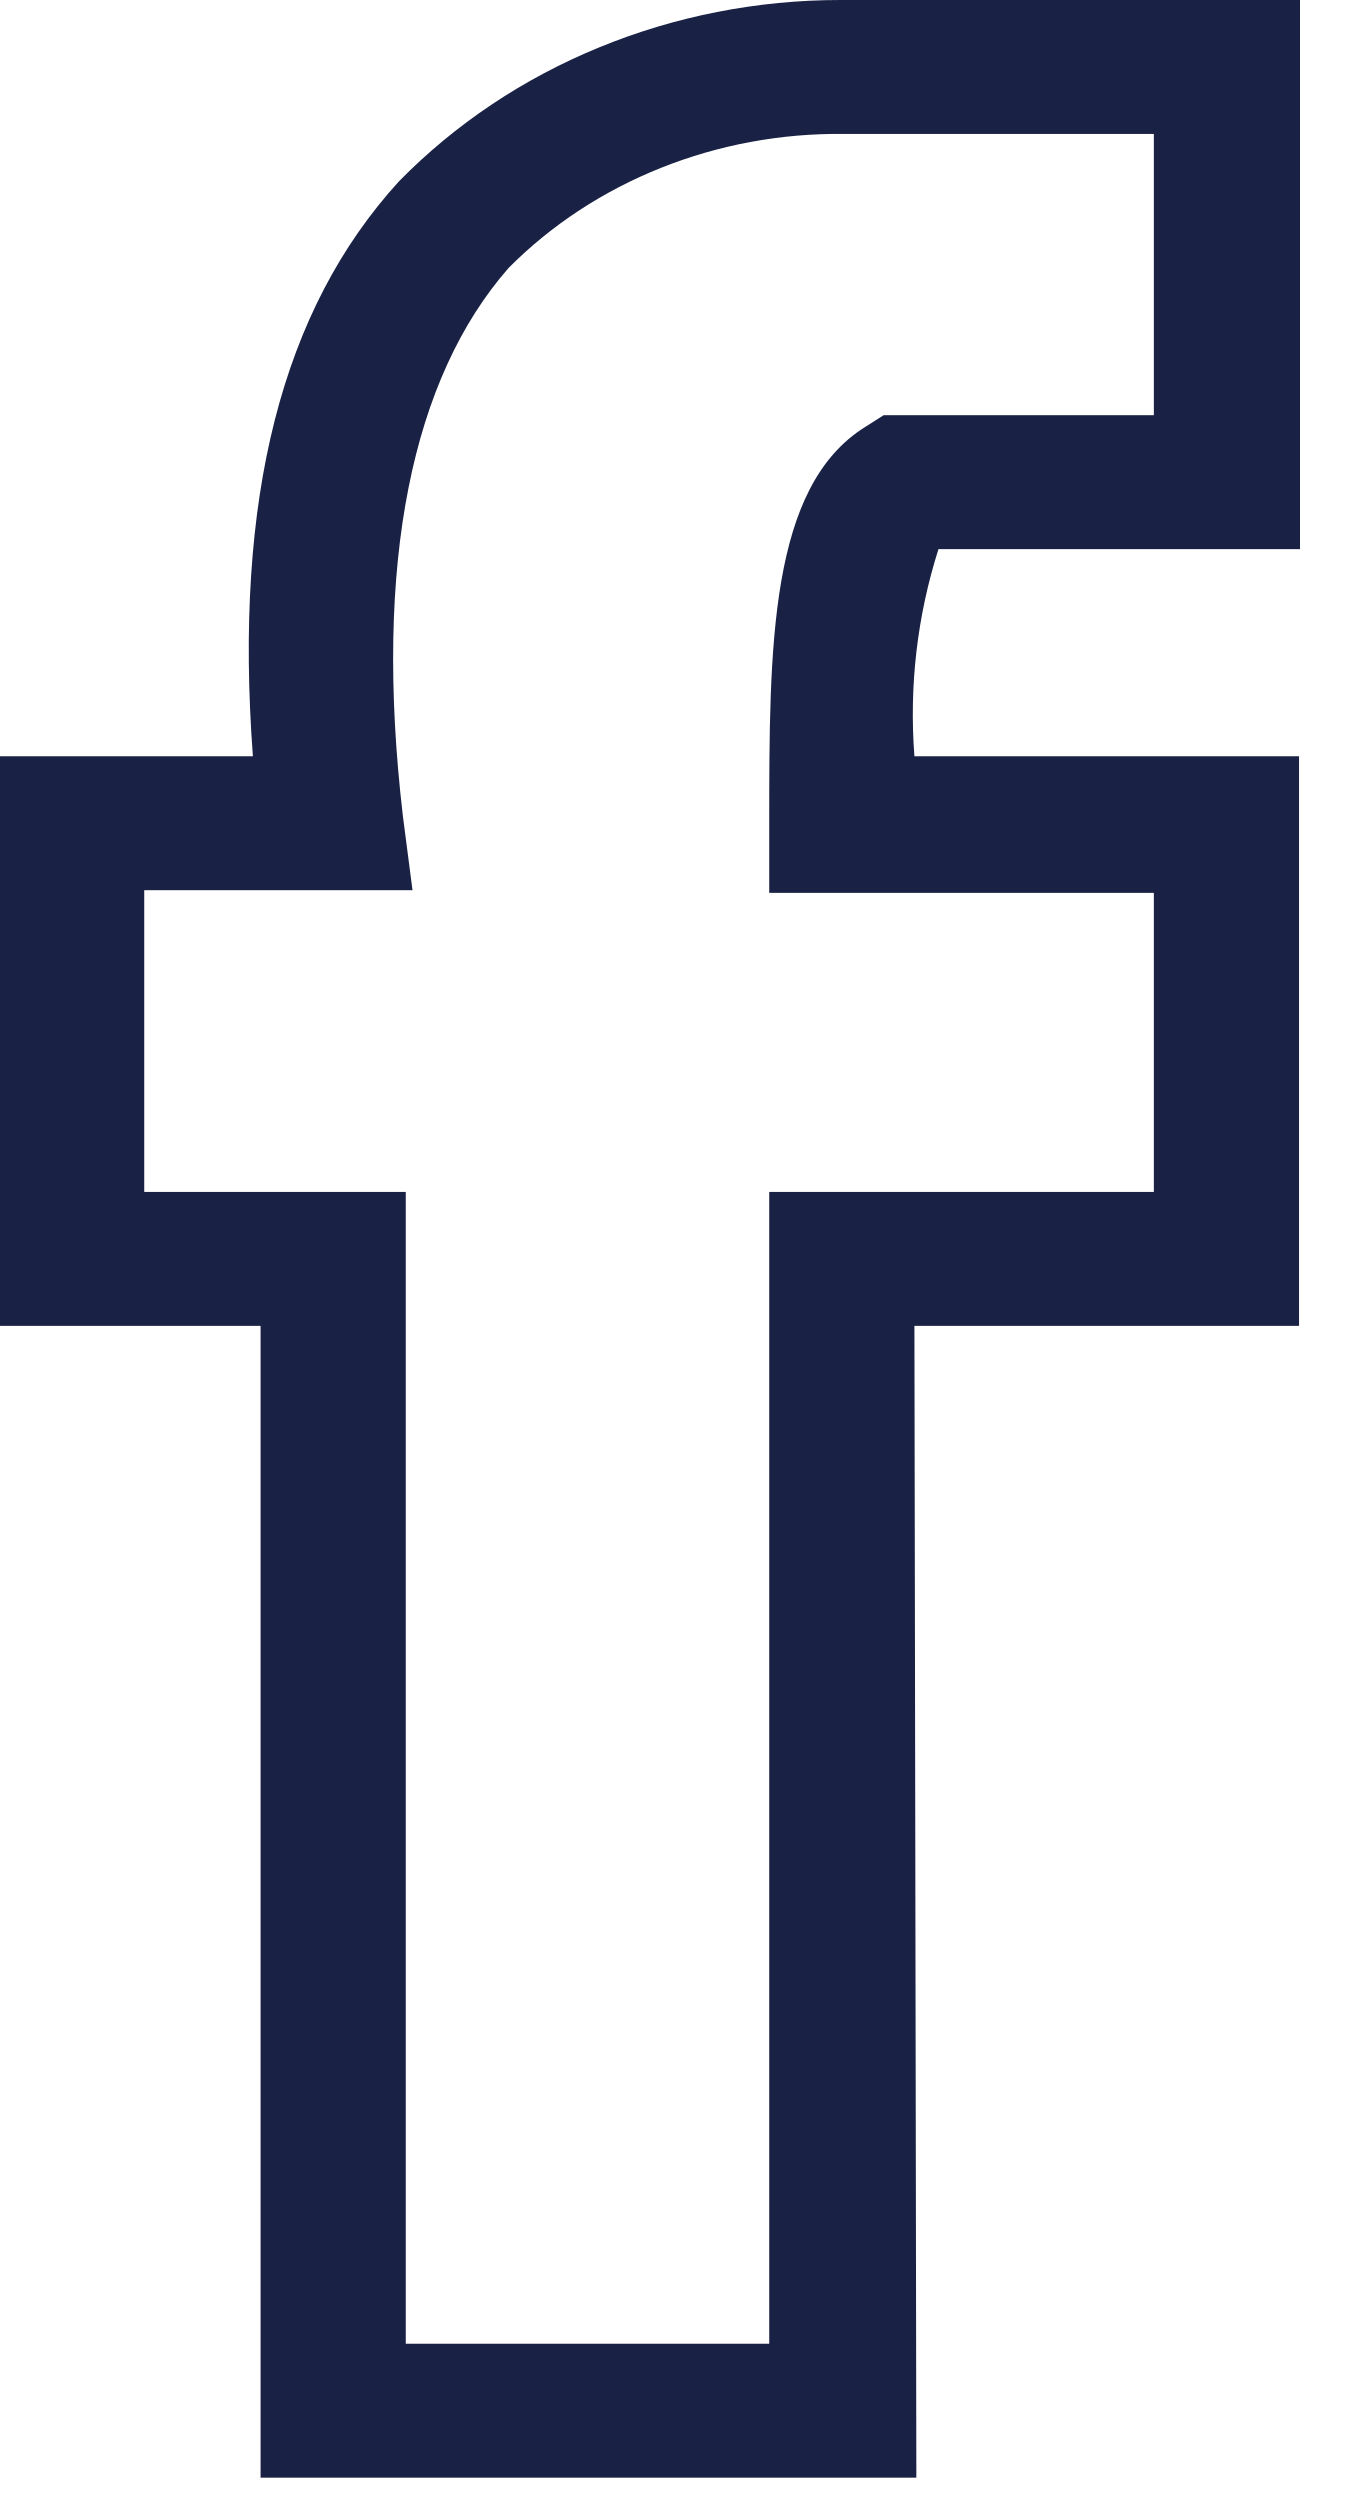
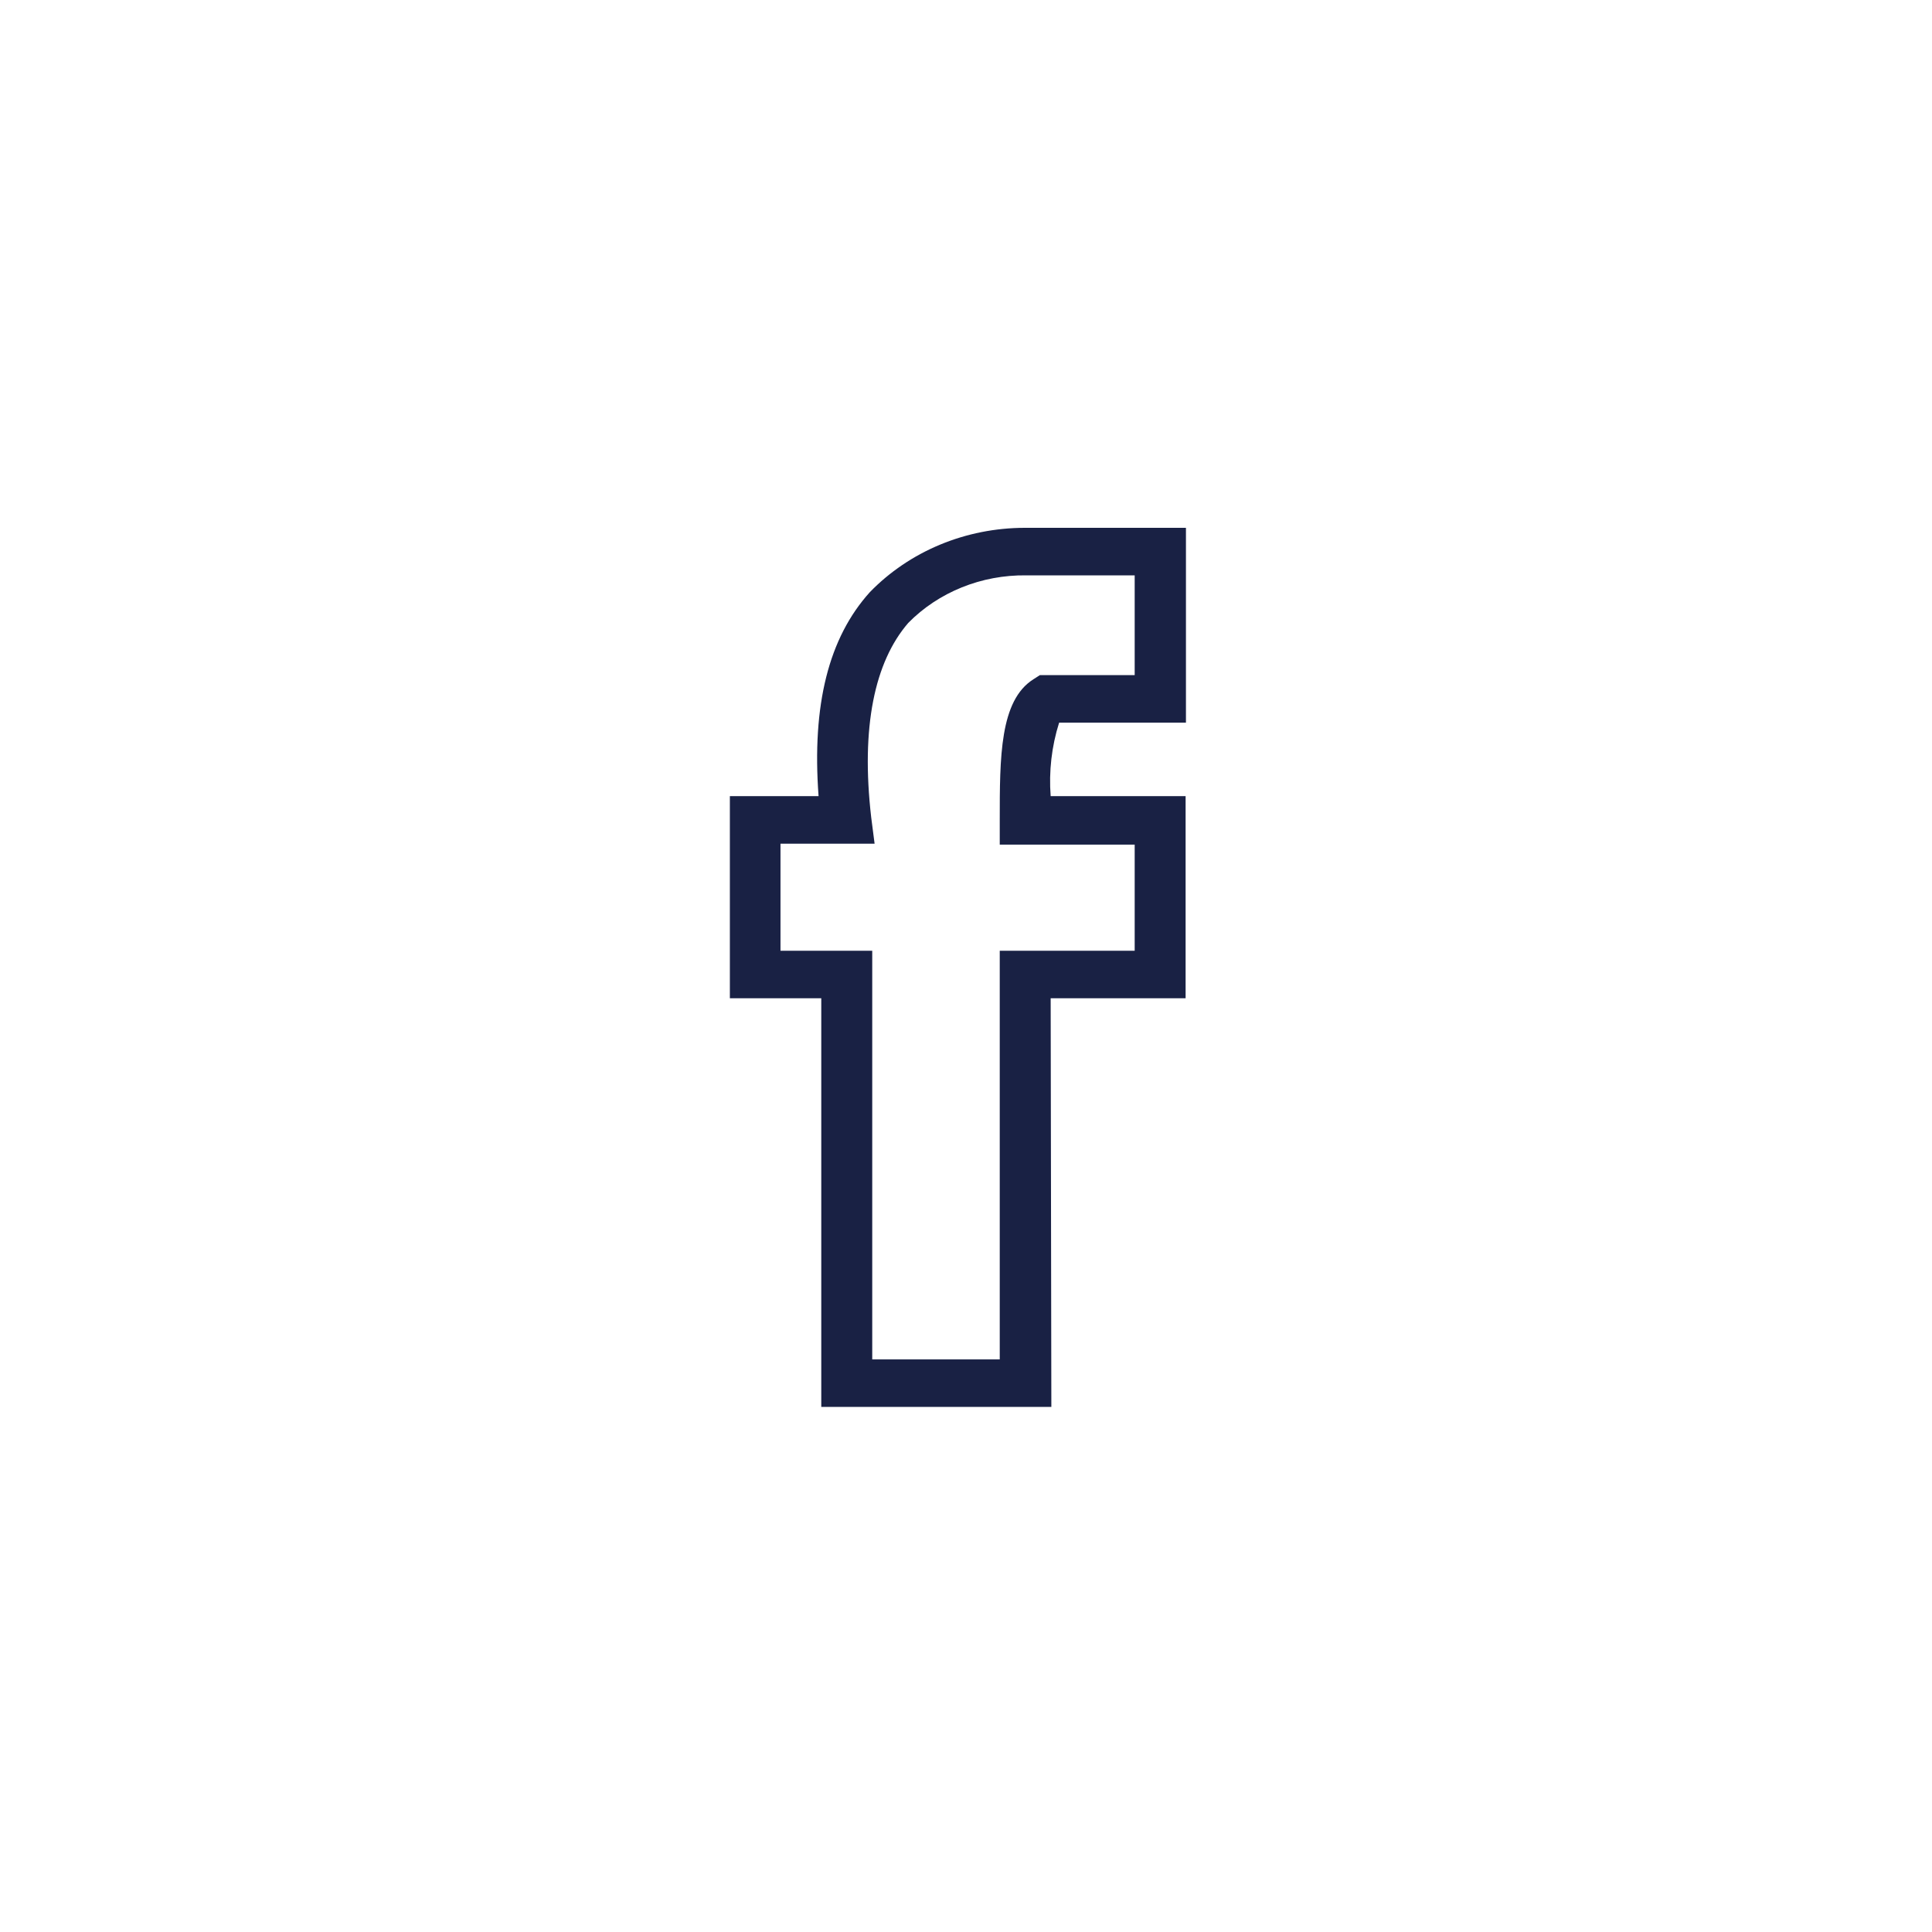
- <svg xmlns="http://www.w3.org/2000/svg" width="14" height="26" viewBox="0 0 14 26" fill="none">
-   <path d="M9.53 25.768H2.71V13.789H0V7.865H2.63C2.43 5.181 2.93 3.222 4.15 1.885C4.732 1.292 5.44 0.817 6.231 0.493C7.021 0.168 7.876 0 8.74 0L13.52 0V5.711H9.76C9.538 6.409 9.454 7.139 9.51 7.865H13.51V13.789H9.51L9.53 25.768ZM4.22 24.375H8V12.396H12V9.286H8V8.58C8 6.723 8 5.061 9 4.439L9.19 4.318H12V1.393H8.78C8.126 1.385 7.477 1.505 6.876 1.745C6.274 1.985 5.734 2.339 5.29 2.786C4.29 3.928 3.88 5.841 4.19 8.487L4.29 9.258H1.5V12.396H4.22V24.375Z" fill="#192144" />
+ <svg xmlns="http://www.w3.org/2000/svg" width="45" height="45" viewBox="0 0 45 45" fill="none">
+   <path d="M24.488 32.77H19.129V23.251H17V18.544H19.066C18.909 16.412 19.302 14.855 20.261 13.792C20.718 13.321 21.275 12.944 21.896 12.686C22.517 12.428 23.188 12.295 23.867 12.294H27.623V16.832H24.669C24.494 17.387 24.428 17.967 24.472 18.544H27.615V23.251H24.472L24.488 32.77ZM20.316 31.663H23.286V22.145H26.429V19.673H23.286V19.112C23.286 17.636 23.286 16.316 24.071 15.821L24.221 15.725H26.429V13.401H23.899C23.384 13.395 22.875 13.49 22.402 13.681C21.93 13.872 21.505 14.153 21.156 14.508C20.371 15.415 20.049 16.935 20.292 19.038L20.371 19.651H18.179V22.145H20.316V31.663Z" fill="#192144" />
</svg>
